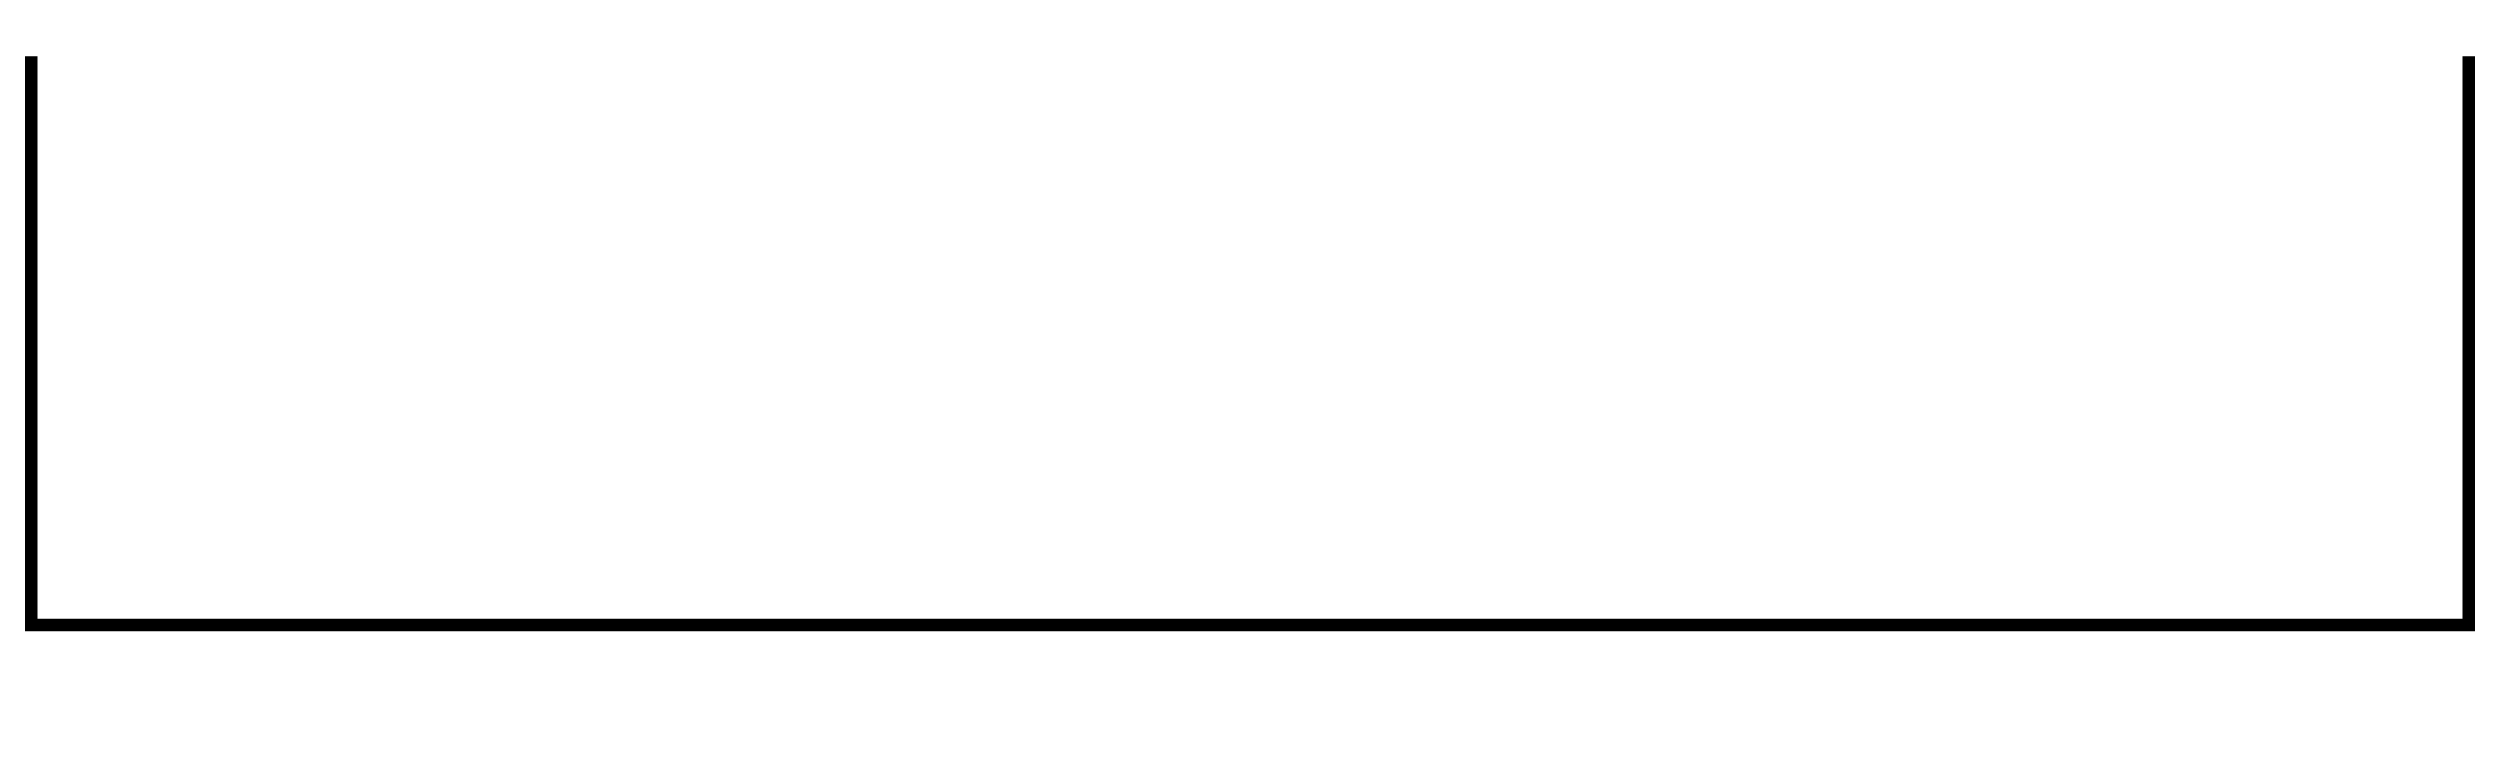
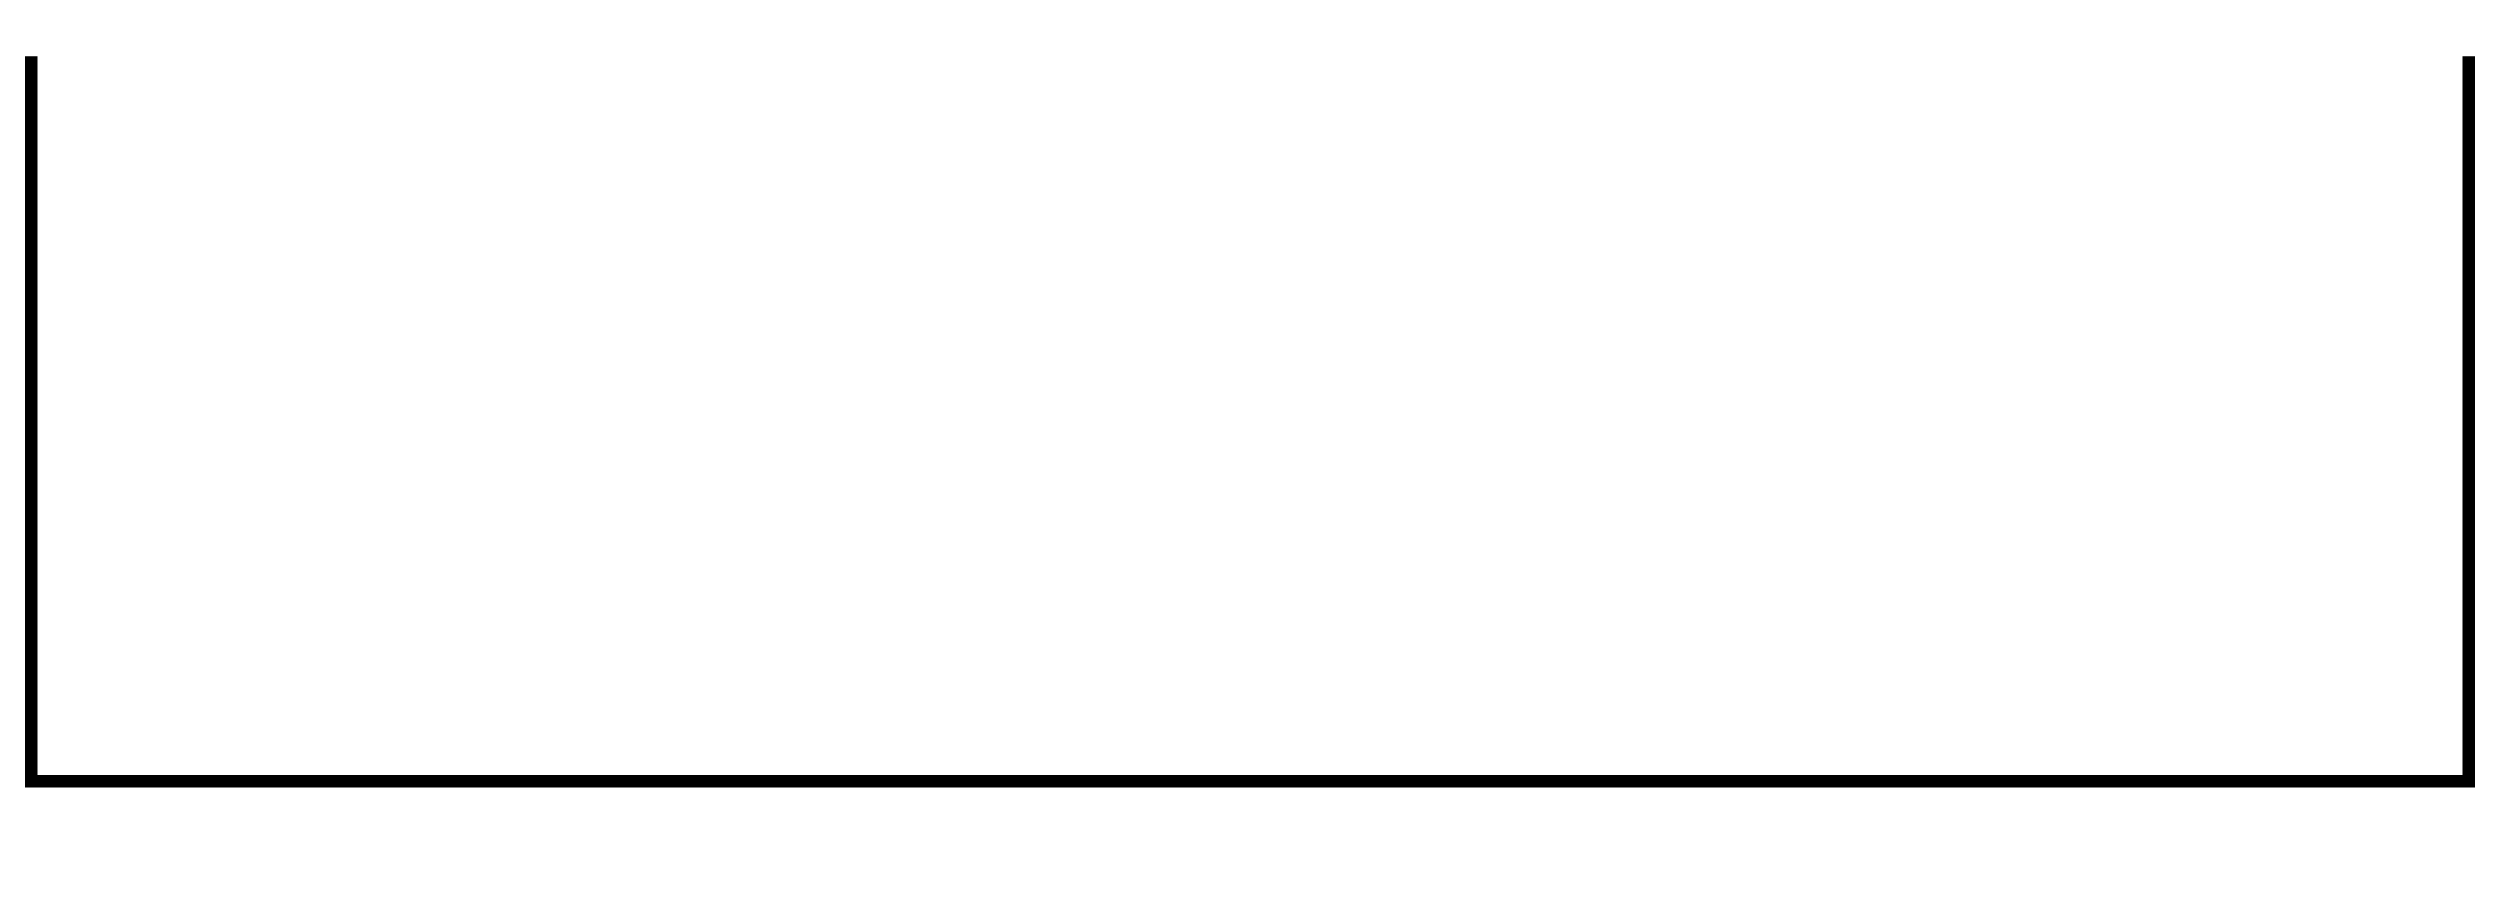
- <svg xmlns="http://www.w3.org/2000/svg" width="800" height="250">
-   <polyline points="10,20 10,200 790,200 790,20" stroke="black" stroke-width="4" fill="none" stroke-linejoin="miter" stroke-linecap="square" />
+ <svg xmlns="http://www.w3.org/2000/svg" width="800" height="290">
+   <polyline points="10,20 10,250 790,250 790,20" stroke="black" stroke-width="4" fill="none" stroke-linejoin="miter" stroke-linecap="square" />
</svg>
